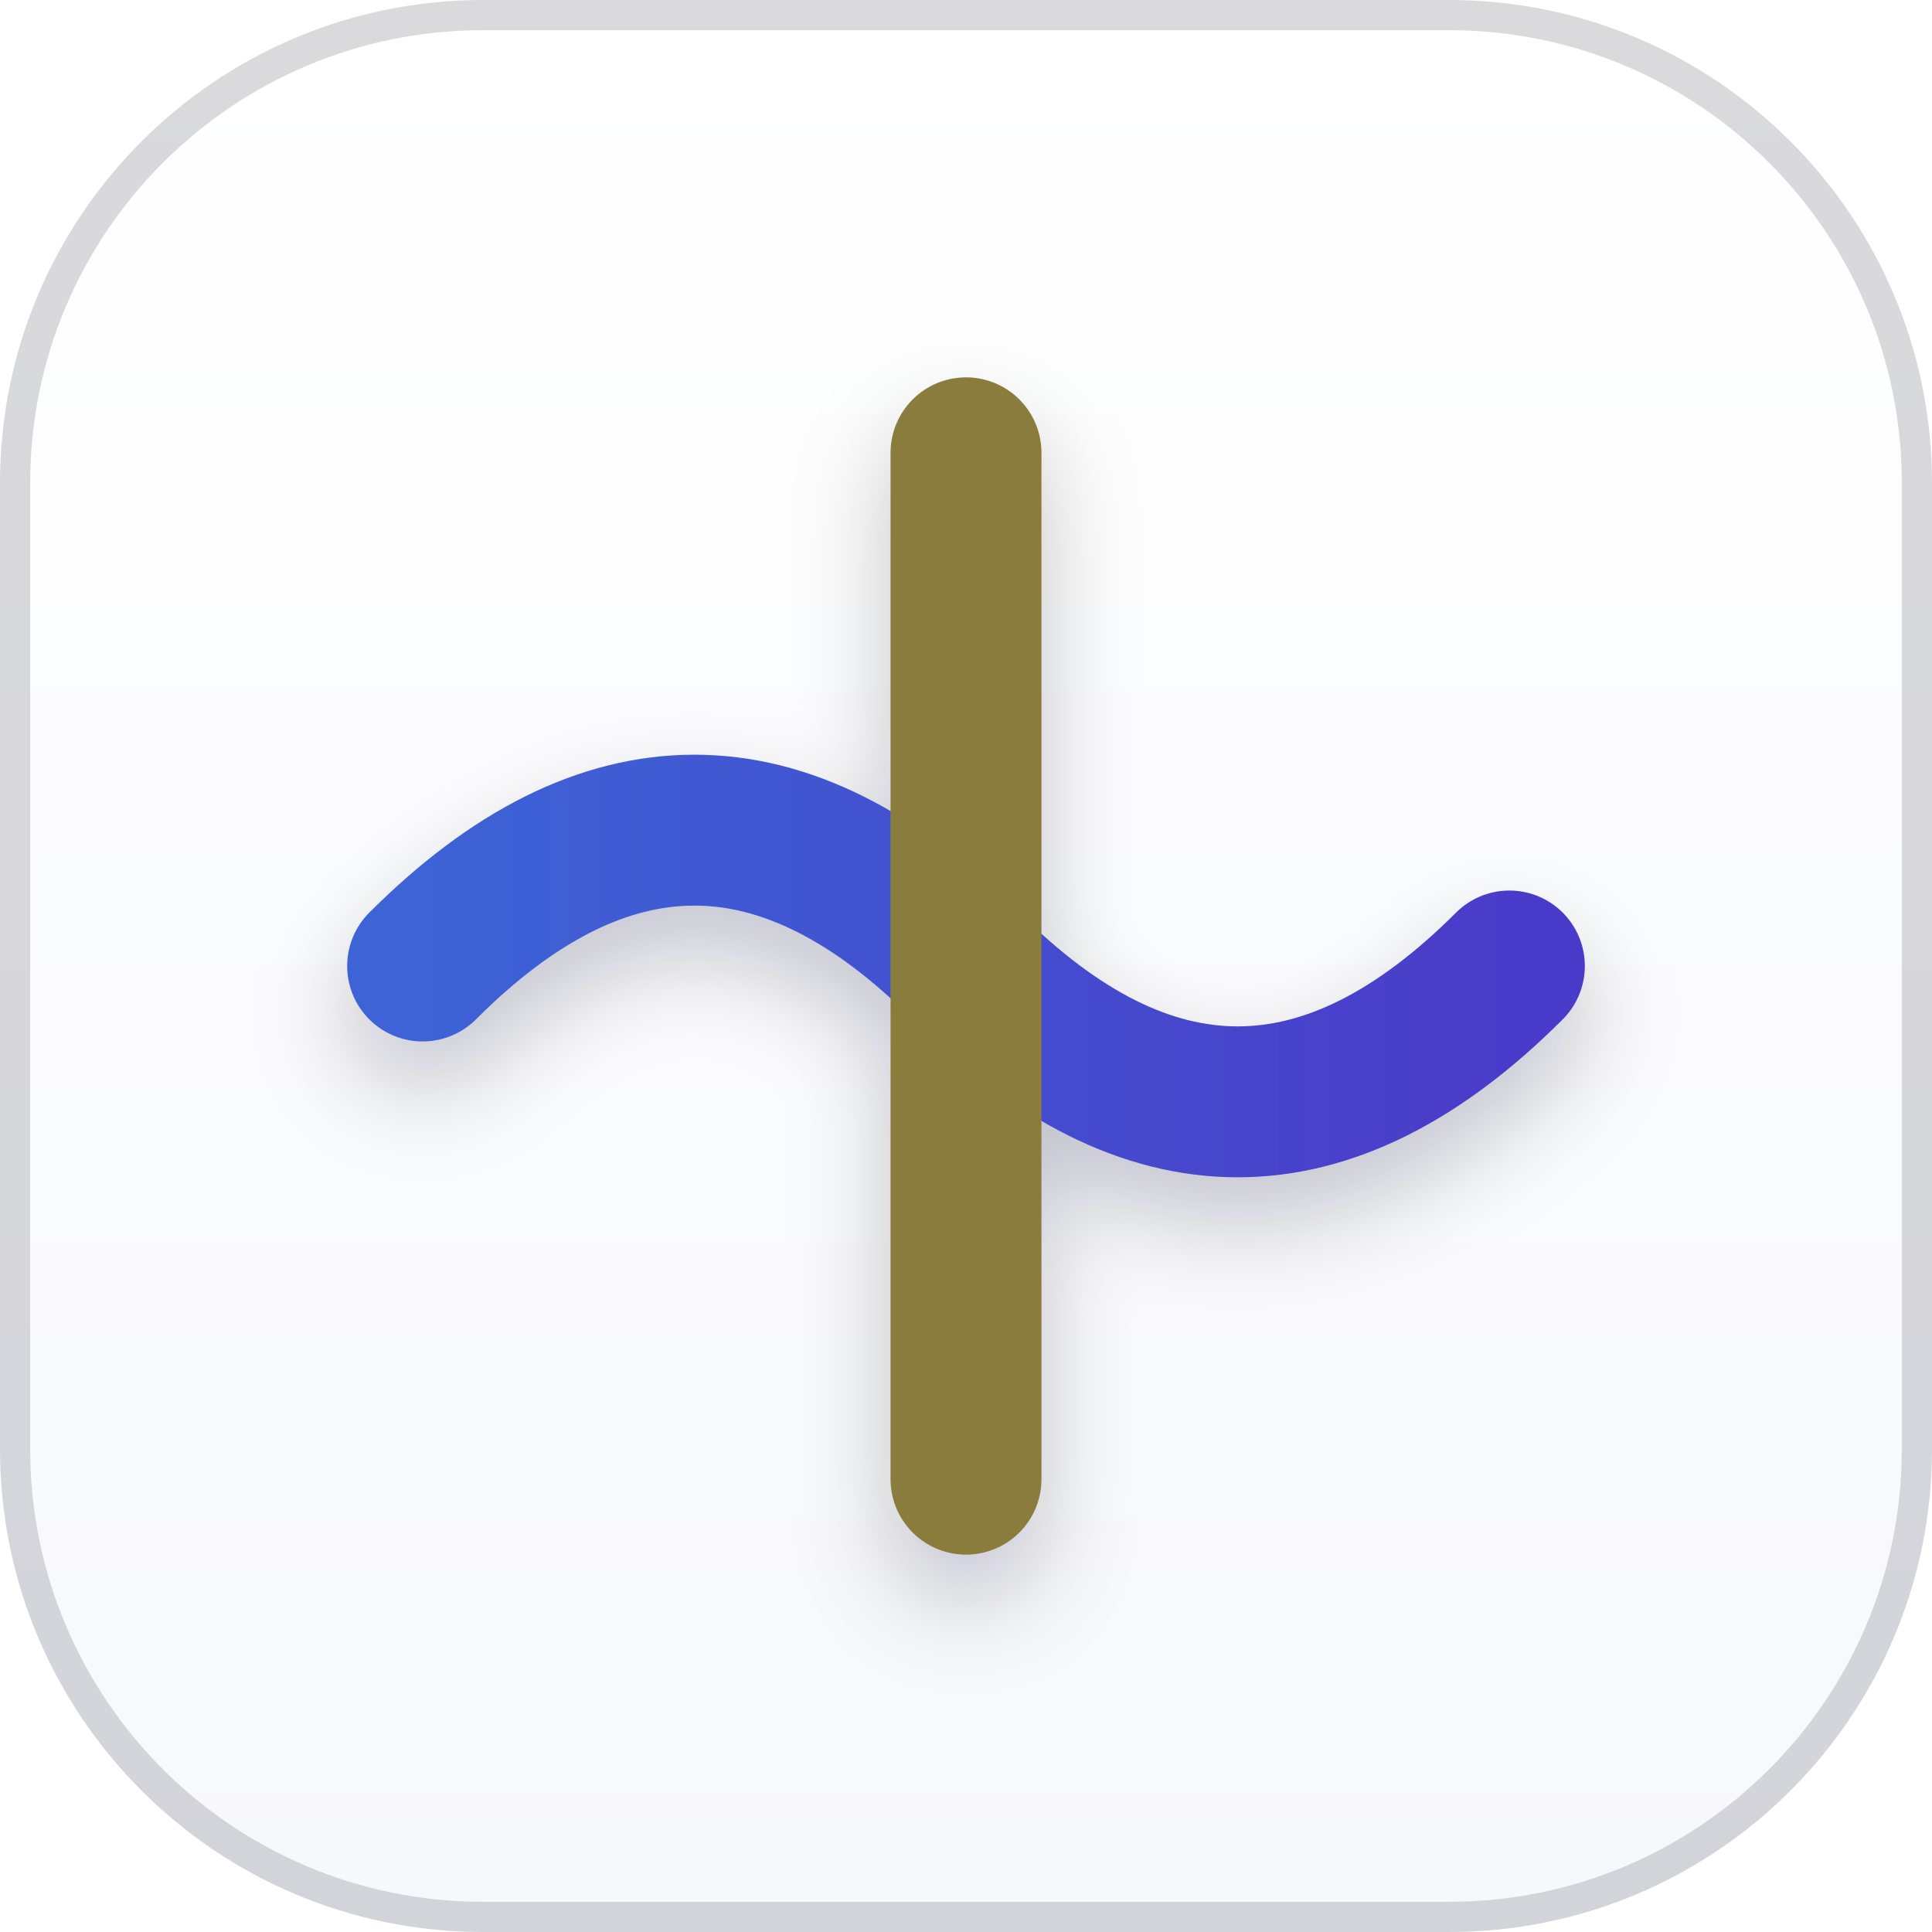
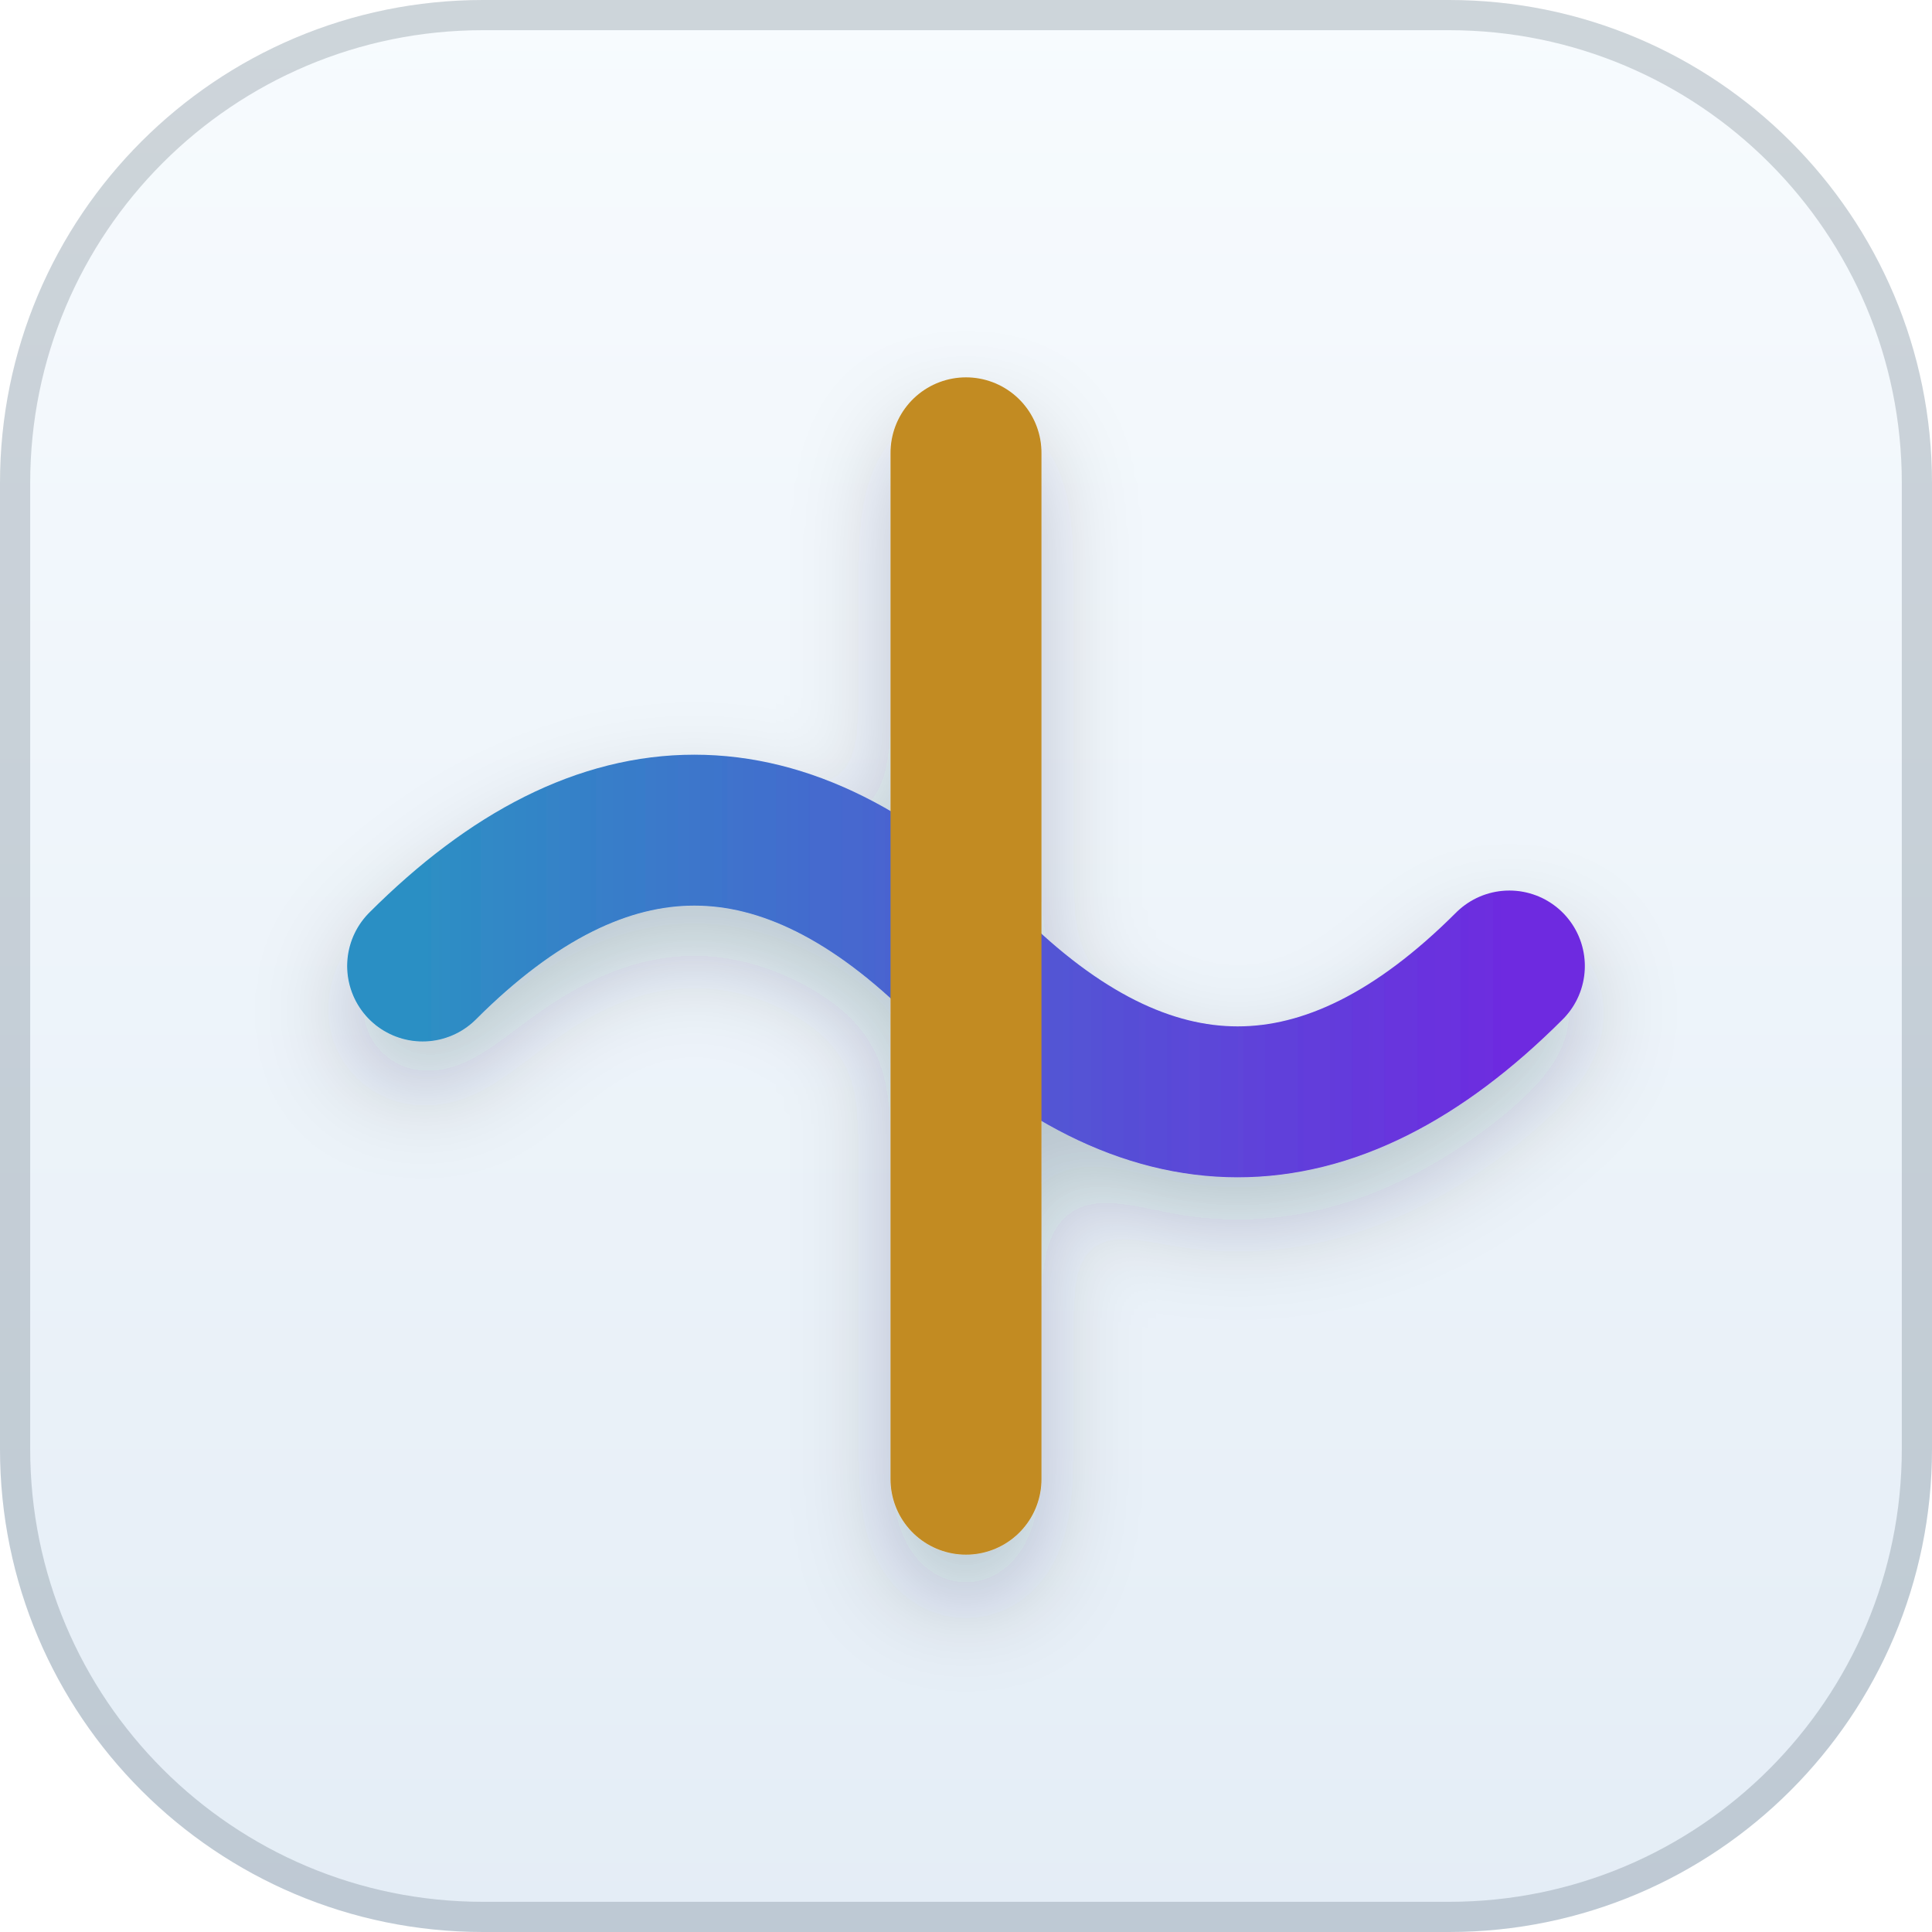
<svg xmlns="http://www.w3.org/2000/svg" width="64" height="64" viewBox="0 0 64 64">
  <defs>
    <linearGradient id="pedsimpleis" x1="0" y1="0" x2="0" y2="64" gradientUnits="userSpaceOnUse">
-       <stop stop-color="#FFFFFF" />
-       <stop offset="1" stop-color="#F7F8FC" />
+       <stop stop-color="#F7FBFE" />
+       <stop offset="1" stop-color="#E4EDF6" />
    </linearGradient>
    <linearGradient id="gedsimpleis" x1="14" y1="32" x2="50" y2="32" gradientUnits="userSpaceOnUse">
-       <stop stop-color="#3D63D6" />
-       <stop offset="1" stop-color="#4A3BC9" />
+       <stop stop-color="#2C8FC4" />
+       <stop offset="1" stop-color="#6E2BE0" />
    </linearGradient>
    <filter id="shedsimpleis" x="-20%" y="-20%" width="140%" height="150%">
      <feGaussianBlur in="SourceAlpha" stdDeviation="1.6" />
      <feOffset dy="1.5" result="o" />
-       <feFlood flood-color="#141726" flood-opacity="0.22" />
+       <feFlood flood-color="#16273A" flood-opacity="0.22" />
      <feComposite in2="o" operator="in" result="s" />
      <feMerge>
        <feMergeNode in="s" />
        <feMergeNode in="SourceGraphic" />
      </feMerge>
    </filter>
  </defs>
  <rect width="64" height="64" rx="16" fill="url(#pedsimpleis)" />
-   <rect x="0.5" y="0.5" width="63" height="63" rx="15.5" fill="none" stroke="rgba(20,23,38,.16)" stroke-width="1" />
+   <rect x="0.5" y="0.5" width="63" height="63" rx="15.5" fill="none" stroke="rgba(22,39,58,.18)" stroke-width="1" />
  <g filter="url(#shedsimpleis)">
    <path d="M14 32q9-9 18 0t18 0" stroke="url(#gedsimpleis)" stroke-width="5" stroke-linecap="round" stroke-linejoin="round" fill="none" />
-     <path d="M32 15v34" stroke="#8A7B3D" stroke-width="5" stroke-linecap="round" stroke-linejoin="round" fill="none" />
+     <path d="M32 15v34" stroke="#C28B22" stroke-width="5" stroke-linecap="round" stroke-linejoin="round" fill="none" />
  </g>
</svg>
